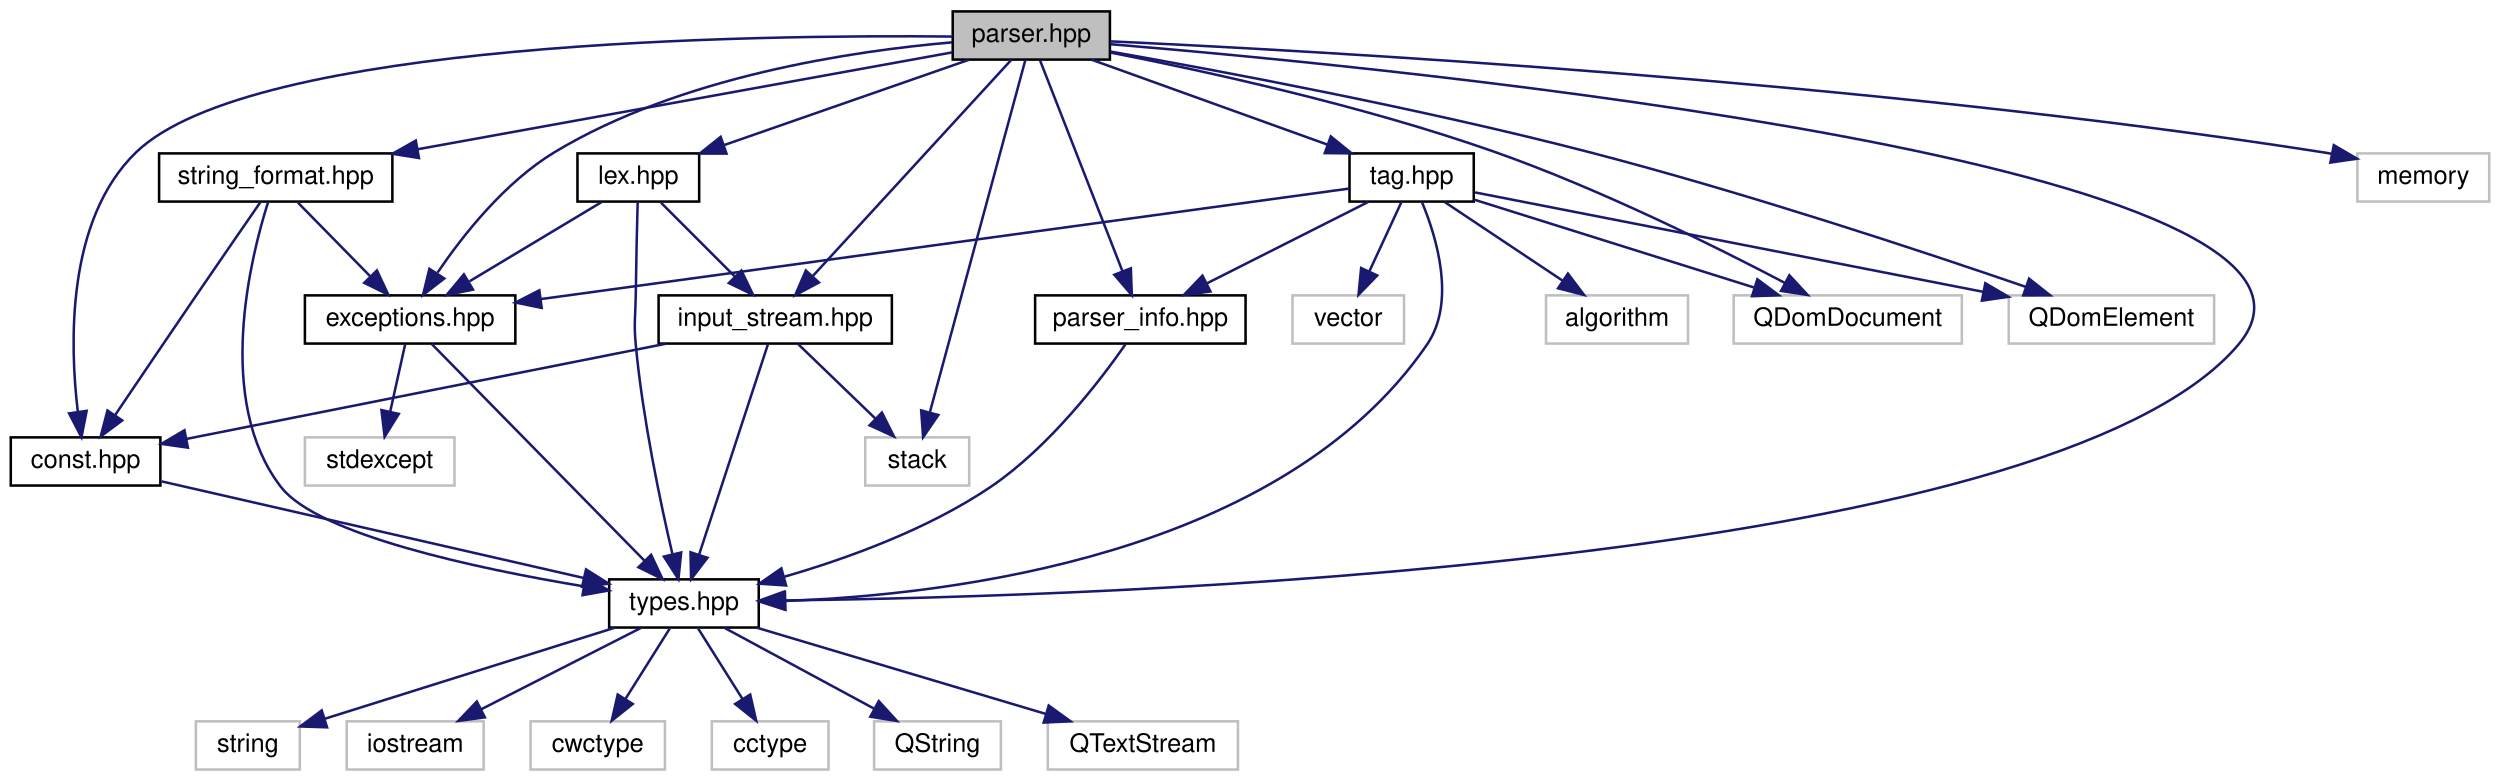
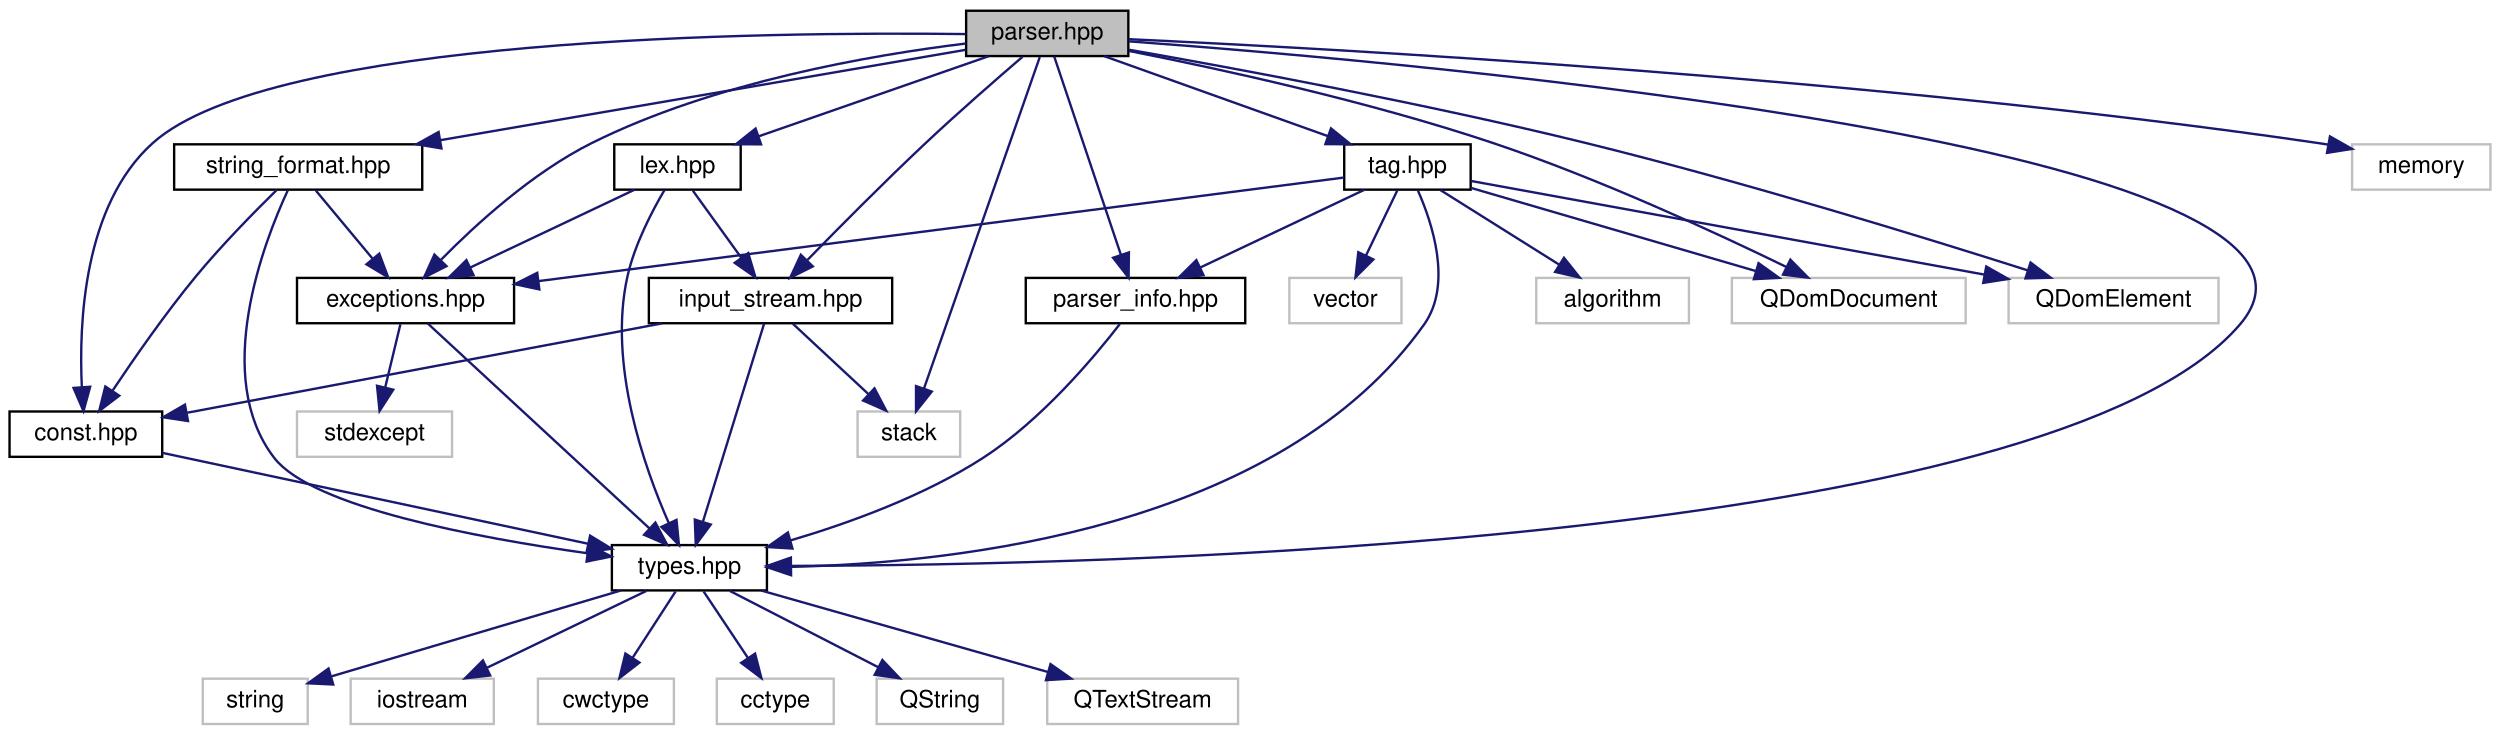
- <svg xmlns="http://www.w3.org/2000/svg" xmlns:xlink="http://www.w3.org/1999/xlink" width="986pt" height="308pt" viewBox="0.00 0.00 985.50 308.00">
+ <svg xmlns="http://www.w3.org/2000/svg" xmlns:xlink="http://www.w3.org/1999/xlink" width="1048pt" height="308pt" viewBox="0.00 0.00 1048.00 308.00">
  <g id="graph0" class="graph" transform="scale(1 1) rotate(0) translate(4 304)">
    <g id="node1" class="node">
-       <polygon fill="#bfbfbf" stroke="black" points="371.5,-280.5 371.5,-299.5 433.5,-299.5 433.5,-280.5 371.5,-280.5" />
-       <text text-anchor="middle" x="402.5" y="-287.5" font-family="Helvetica,sans-Serif" font-size="10.00">parser.hpp</text>
+       <g id="a_node1">
+         <a xlink:title=" ">
+           <polygon fill="#bfbfbf" stroke="black" points="401,-280.5 401,-299.5 469,-299.5 469,-280.5 401,-280.5" />
+           <text text-anchor="middle" x="435" y="-287.5" font-family="Helvetica,sans-Serif" font-size="10.00">parser.hpp</text>
+         </a>
+       </g>
    </g>
    <g id="node2" class="node">
      <g id="a_node2">
-         <a xlink:href="types_8hpp.html" target="_top" xlink:title="types.hpp">
-           <polygon fill="none" stroke="black" points="236,-56.5 236,-75.5 295,-75.5 295,-56.5 236,-56.5" />
-           <text text-anchor="middle" x="265.5" y="-63.5" font-family="Helvetica,sans-Serif" font-size="10.00">types.hpp</text>
+         <a xlink:href="types_8hpp.html" target="_top" xlink:title=" ">
+           <polygon fill="none" stroke="black" points="252.5,-56.5 252.5,-75.5 317.5,-75.5 317.5,-56.5 252.5,-56.5" />
+           <text text-anchor="middle" x="285" y="-63.5" font-family="Helvetica,sans-Serif" font-size="10.00">types.hpp</text>
        </a>
      </g>
    </g>
    <g id="edge1" class="edge">
-       <path fill="none" stroke="midnightblue" d="M433.635,-286.576C548.507,-277.041 938.847,-239.104 878.5,-168 804.156,-80.404 429.021,-68.655 305.212,-67.178" />
-       <polygon fill="midnightblue" stroke="midnightblue" points="305.076,-63.676 295.041,-67.073 305.004,-70.676 305.076,-63.676" />
+       <path fill="none" stroke="midnightblue" d="M469.39,-286.65C592.16,-277.61 998.26,-241.85 935,-168 855.97,-75.75 459.41,-67.07 327.64,-66.77" />
+       <polygon fill="midnightblue" stroke="midnightblue" points="327.53,-63.27 317.53,-66.77 327.53,-70.27 327.53,-63.27" />
    </g>
    <g id="node9" class="node">
      <g id="a_node9">
-         <a xlink:href="input__stream_8hpp.html" target="_top" xlink:title="input_stream.hpp">
-           <polygon fill="none" stroke="black" points="255.5,-168.5 255.5,-187.5 347.5,-187.5 347.5,-168.5 255.5,-168.5" />
-           <text text-anchor="middle" x="301.5" y="-175.5" font-family="Helvetica,sans-Serif" font-size="10.00">input_stream.hpp</text>
+         <a xlink:href="input__stream_8hpp.html" target="_top" xlink:title=" ">
+           <polygon fill="none" stroke="black" points="268,-168.5 268,-187.5 370,-187.5 370,-168.5 268,-168.5" />
+           <text text-anchor="middle" x="319" y="-175.5" font-family="Helvetica,sans-Serif" font-size="10.00">input_stream.hpp</text>
        </a>
      </g>
    </g>
    <g id="edge8" class="edge">
-       <path fill="none" stroke="midnightblue" d="M394.575,-280.368C377.686,-261.974 337.925,-218.671 316.239,-195.052" />
-       <polygon fill="midnightblue" stroke="midnightblue" points="318.73,-192.59 309.388,-187.591 313.574,-197.325 318.73,-192.59" />
+       <path fill="none" stroke="midnightblue" d="M424.67,-280.22C414.25,-271.28 397.77,-256.94 384,-244 366.66,-227.71 347.48,-208.35 334.47,-195.02" />
+       <polygon fill="midnightblue" stroke="midnightblue" points="336.73,-192.32 327.25,-187.58 331.71,-197.2 336.73,-192.32" />
    </g>
    <g id="node10" class="node">
      <g id="a_node10">
-         <a xlink:href="const_8hpp.html" target="_top" xlink:title="const.hpp">
-           <polygon fill="none" stroke="black" points="0,-112.5 0,-131.5 59,-131.5 59,-112.5 0,-112.5" />
-           <text text-anchor="middle" x="29.5" y="-119.5" font-family="Helvetica,sans-Serif" font-size="10.00">const.hpp</text>
+         <a xlink:href="const_8hpp.html" target="_top" xlink:title=" ">
+           <polygon fill="none" stroke="black" points="0,-112.5 0,-131.5 64,-131.5 64,-112.5 0,-112.5" />
+           <text text-anchor="middle" x="32" y="-119.5" font-family="Helvetica,sans-Serif" font-size="10.00">const.hpp</text>
        </a>
      </g>
    </g>
    <g id="edge30" class="edge">
-       <path fill="none" stroke="midnightblue" d="M371.482,-289.586C294.03,-290.364 95.099,-287.941 49.5,-244 21.864,-217.369 23.23,-168.253 26.458,-141.518" />
-       <polygon fill="midnightblue" stroke="midnightblue" points="29.931,-141.955 27.876,-131.561 23.001,-140.968 29.931,-141.955" />
+       <path fill="none" stroke="midnightblue" d="M400.73,-289.72C317.84,-290.72 109.72,-288.62 60,-244 31.07,-218.04 29,-168.65 30.31,-141.69" />
+       <polygon fill="midnightblue" stroke="midnightblue" points="33.8,-141.87 31,-131.65 26.82,-141.38 33.8,-141.87" />
    </g>
    <g id="node11" class="node">
-       <polygon fill="none" stroke="#bfbfbf" points="337,-112.5 337,-131.5 378,-131.5 378,-112.5 337,-112.5" />
-       <text text-anchor="middle" x="357.5" y="-119.5" font-family="Helvetica,sans-Serif" font-size="10.00">stack</text>
+       <g id="a_node11">
+         <a xlink:title=" ">
+           <polygon fill="none" stroke="#bfbfbf" points="355.5,-112.5 355.5,-131.5 398.5,-131.5 398.5,-112.5 355.5,-112.5" />
+           <text text-anchor="middle" x="377" y="-119.5" font-family="Helvetica,sans-Serif" font-size="10.00">stack</text>
+         </a>
+       </g>
    </g>
    <g id="edge36" class="edge">
-       <path fill="none" stroke="midnightblue" d="M400.081,-280.075C392.997,-253.945 372.196,-177.211 362.536,-141.577" />
-       <polygon fill="midnightblue" stroke="midnightblue" points="365.817,-140.304 359.823,-131.568 359.061,-142.136 365.817,-140.304" />
+       <path fill="none" stroke="midnightblue" d="M431.88,-280.08C422.71,-253.83 395.71,-176.55 383.33,-141.12" />
+       <polygon fill="midnightblue" stroke="midnightblue" points="386.6,-139.85 379.99,-131.57 379.99,-142.16 386.6,-139.85" />
    </g>
    <g id="node12" class="node">
      <g id="a_node12">
-         <a xlink:href="tag_8hpp.html" target="_top" xlink:title="tag.hpp">
-           <polygon fill="none" stroke="black" points="528,-224.5 528,-243.5 577,-243.5 577,-224.5 528,-224.5" />
-           <text text-anchor="middle" x="552.5" y="-231.5" font-family="Helvetica,sans-Serif" font-size="10.00">tag.hpp</text>
+         <a xlink:href="tag_8hpp.html" target="_top" xlink:title=" ">
+           <polygon fill="none" stroke="black" points="559.5,-224.5 559.5,-243.5 612.5,-243.5 612.5,-224.5 559.5,-224.5" />
+           <text text-anchor="middle" x="586" y="-231.5" font-family="Helvetica,sans-Serif" font-size="10.00">tag.hpp</text>
        </a>
      </g>
    </g>
    <g id="edge13" class="edge">
-       <path fill="none" stroke="midnightblue" d="M426.268,-280.444C451.393,-271.399 491.211,-257.064 519.4,-246.916" />
-       <polygon fill="midnightblue" stroke="midnightblue" points="520.62,-250.197 528.843,-243.516 518.249,-243.611 520.62,-250.197" />
+       <path fill="none" stroke="midnightblue" d="M458.93,-280.44C484.22,-271.4 524.3,-257.06 552.68,-246.92" />
+       <polygon fill="midnightblue" stroke="midnightblue" points="553.95,-250.18 562.19,-243.52 551.59,-243.59 553.95,-250.18" />
    </g>
    <g id="node13" class="node">
-       <polygon fill="none" stroke="#bfbfbf" points="679.5,-168.5 679.5,-187.5 769.5,-187.5 769.5,-168.5 679.5,-168.5" />
-       <text text-anchor="middle" x="724.5" y="-175.5" font-family="Helvetica,sans-Serif" font-size="10.00">QDomDocument</text>
+       <g id="a_node13">
+         <a xlink:title=" ">
+           <polygon fill="none" stroke="#bfbfbf" points="722,-168.5 722,-187.5 820,-187.5 820,-168.5 722,-168.5" />
+           <text text-anchor="middle" x="771" y="-175.5" font-family="Helvetica,sans-Serif" font-size="10.00">QDomDocument</text>
+         </a>
+       </g>
    </g>
    <g id="edge37" class="edge">
-       <path fill="none" stroke="midnightblue" d="M433.803,-283.252C470.681,-276.037 533.514,-262.347 585.5,-244 626.849,-229.408 672.487,-206.71 699.806,-192.362" />
-       <polygon fill="midnightblue" stroke="midnightblue" points="701.474,-195.439 708.669,-187.662 698.194,-189.255 701.474,-195.439" />
+       <path fill="none" stroke="midnightblue" d="M469.29,-282.63C507.18,-275.16 569.77,-261.53 622,-244 666.23,-229.16 715.47,-206.38 744.8,-192.1" />
+       <polygon fill="midnightblue" stroke="midnightblue" points="746.52,-195.16 753.95,-187.61 743.44,-188.88 746.52,-195.16" />
    </g>
    <g id="node14" class="node">
-       <polygon fill="none" stroke="#bfbfbf" points="788,-168.5 788,-187.5 869,-187.5 869,-168.5 788,-168.5" />
-       <text text-anchor="middle" x="828.5" y="-175.5" font-family="Helvetica,sans-Serif" font-size="10.00">QDomElement</text>
+       <g id="a_node14">
+         <a xlink:title=" ">
+           <polygon fill="none" stroke="#bfbfbf" points="838,-168.5 838,-187.5 926,-187.5 926,-168.5 838,-168.5" />
+           <text text-anchor="middle" x="882" y="-175.5" font-family="Helvetica,sans-Serif" font-size="10.00">QDomElement</text>
+         </a>
+       </g>
    </g>
    <g id="edge38" class="edge">
-       <path fill="none" stroke="midnightblue" d="M433.702,-283.673C476.555,-276.117 555.894,-261.27 622.5,-244 683.909,-228.077 754.111,-204.815 794.67,-190.867" />
-       <polygon fill="midnightblue" stroke="midnightblue" points="796.012,-194.106 804.32,-187.531 793.725,-187.49 796.012,-194.106" />
+       <path fill="none" stroke="midnightblue" d="M469.29,-283.16C513.75,-275.36 593.6,-260.59 661,-244 726.93,-227.77 802.61,-204.48 846.11,-190.63" />
+       <polygon fill="midnightblue" stroke="midnightblue" points="847.21,-193.95 855.67,-187.58 845.08,-187.29 847.21,-193.95" />
    </g>
    <g id="node15" class="node">
      <g id="a_node15">
-         <a xlink:href="parser__info_8hpp.html" target="_top" xlink:title="parser_info.hpp">
-           <polygon fill="none" stroke="black" points="404,-168.5 404,-187.5 487,-187.5 487,-168.5 404,-168.5" />
-           <text text-anchor="middle" x="445.5" y="-175.5" font-family="Helvetica,sans-Serif" font-size="10.00">parser_info.hpp</text>
+         <a xlink:href="parser__info_8hpp.html" target="_top" xlink:title=" ">
+           <polygon fill="none" stroke="black" points="426,-168.5 426,-187.5 518,-187.5 518,-168.5 426,-168.5" />
+           <text text-anchor="middle" x="472" y="-175.5" font-family="Helvetica,sans-Serif" font-size="10.00">parser_info.hpp</text>
        </a>
      </g>
    </g>
    <g id="edge29" class="edge">
-       <path fill="none" stroke="midnightblue" d="M405.874,-280.368C412.876,-262.456 429.112,-220.923 438.484,-196.948" />
-       <polygon fill="midnightblue" stroke="midnightblue" points="441.76,-198.179 442.142,-187.591 435.241,-195.631 441.76,-198.179" />
+       <path fill="none" stroke="midnightblue" d="M437.9,-280.37C443.9,-262.54 457.77,-221.3 465.85,-197.27" />
+       <polygon fill="midnightblue" stroke="midnightblue" points="469.24,-198.19 469.11,-187.59 462.6,-195.95 469.24,-198.19" />
    </g>
    <g id="node16" class="node">
      <g id="a_node16">
-         <a xlink:href="exceptions_8hpp.html" target="_top" xlink:title="exceptions.hpp">
-           <polygon fill="none" stroke="black" points="116,-168.5 116,-187.5 199,-187.5 199,-168.5 116,-168.5" />
-           <text text-anchor="middle" x="157.5" y="-175.5" font-family="Helvetica,sans-Serif" font-size="10.00">exceptions.hpp</text>
+         <a xlink:href="exceptions_8hpp.html" target="_top" xlink:title=" ">
+           <polygon fill="none" stroke="black" points="120.5,-168.5 120.5,-187.5 211.5,-187.5 211.5,-168.5 120.5,-168.5" />
+           <text text-anchor="middle" x="166" y="-175.5" font-family="Helvetica,sans-Serif" font-size="10.00">exceptions.hpp</text>
        </a>
      </g>
    </g>
    <g id="edge24" class="edge">
-       <path fill="none" stroke="midnightblue" d="M371.365,-287.307C332.196,-283.943 264.068,-273.909 214.5,-244 194.892,-232.169 178.409,-211.351 168.292,-196.461" />
-       <polygon fill="midnightblue" stroke="midnightblue" points="170.975,-194.167 162.593,-187.687 165.105,-197.98 170.975,-194.167" />
+       <path fill="none" stroke="midnightblue" d="M400.96,-285.77C361.46,-280.96 295.21,-269.57 244,-244 219.25,-231.64 195.53,-210.01 180.88,-195.12" />
+       <polygon fill="midnightblue" stroke="midnightblue" points="183.17,-192.44 173.73,-187.64 178.11,-197.28 183.17,-192.44" />
    </g>
    <g id="node20" class="node">
      <g id="a_node20">
-         <a xlink:href="lex_8hpp.html" target="_top" xlink:title="lex.hpp">
-           <polygon fill="none" stroke="black" points="223.5,-224.5 223.5,-243.5 271.5,-243.5 271.5,-224.5 223.5,-224.5" />
-           <text text-anchor="middle" x="247.5" y="-231.5" font-family="Helvetica,sans-Serif" font-size="10.00">lex.hpp</text>
+         <a xlink:href="lex_8hpp.html" target="_top" xlink:title=" ">
+           <polygon fill="none" stroke="black" points="253.5,-224.5 253.5,-243.5 306.5,-243.5 306.5,-224.5 253.5,-224.5" />
+           <text text-anchor="middle" x="280" y="-231.5" font-family="Helvetica,sans-Serif" font-size="10.00">lex.hpp</text>
        </a>
      </g>
    </g>
    <g id="edge25" class="edge">
-       <path fill="none" stroke="midnightblue" d="M377.94,-280.444C351.901,-271.372 310.59,-256.98 281.446,-246.826" />
-       <polygon fill="midnightblue" stroke="midnightblue" points="282.285,-243.412 271.69,-243.428 279.982,-250.023 282.285,-243.412" />
+       <path fill="none" stroke="midnightblue" d="M410.44,-280.44C384.48,-271.4 343.33,-257.06 314.2,-246.92" />
+       <polygon fill="midnightblue" stroke="midnightblue" points="315.04,-243.5 304.45,-243.52 312.74,-250.11 315.04,-243.5" />
    </g>
    <g id="node21" class="node">
      <g id="a_node21">
-         <a xlink:href="string__format_8hpp.html" target="_top" xlink:title="string_format.hpp">
-           <polygon fill="none" stroke="black" points="58.5,-224.5 58.5,-243.5 150.5,-243.5 150.5,-224.5 58.5,-224.5" />
-           <text text-anchor="middle" x="104.5" y="-231.5" font-family="Helvetica,sans-Serif" font-size="10.00">string_format.hpp</text>
+         <a xlink:href="string__format_8hpp.html" target="_top" xlink:title=" ">
+           <polygon fill="none" stroke="black" points="69,-224.5 69,-243.5 173,-243.5 173,-224.5 69,-224.5" />
+           <text text-anchor="middle" x="121" y="-231.5" font-family="Helvetica,sans-Serif" font-size="10.00">string_format.hpp</text>
        </a>
      </g>
    </g>
    <g id="edge31" class="edge">
-       <path fill="none" stroke="midnightblue" d="M371.452,-283.374C321.604,-274.341 223.003,-256.474 160.592,-245.164" />
-       <polygon fill="midnightblue" stroke="midnightblue" points="160.983,-241.678 150.52,-243.339 159.735,-248.566 160.983,-241.678" />
+       <path fill="none" stroke="midnightblue" d="M400.8,-283.12C347.99,-274.04 245.91,-256.48 180.73,-245.27" />
+       <polygon fill="midnightblue" stroke="midnightblue" points="181.05,-241.78 170.6,-243.53 179.86,-248.67 181.05,-241.78" />
    </g>
    <g id="node22" class="node">
-       <polygon fill="none" stroke="#bfbfbf" points="925.5,-224.5 925.5,-243.5 977.5,-243.5 977.5,-224.5 925.5,-224.5" />
-       <text text-anchor="middle" x="951.5" y="-231.5" font-family="Helvetica,sans-Serif" font-size="10.00">memory</text>
+       <g id="a_node22">
+         <a xlink:title=" ">
+           <polygon fill="none" stroke="#bfbfbf" points="982,-224.5 982,-243.5 1040,-243.5 1040,-224.5 982,-224.5" />
+           <text text-anchor="middle" x="1011" y="-231.5" font-family="Helvetica,sans-Serif" font-size="10.00">memory</text>
+         </a>
+       </g>
    </g>
    <g id="edge35" class="edge">
-       <path fill="none" stroke="midnightblue" d="M433.66,-287.691C513.509,-284.025 731.812,-272.03 911.5,-244 912.766,-243.803 914.052,-243.588 915.348,-243.361" />
-       <polygon fill="midnightblue" stroke="midnightblue" points="916.202,-246.76 925.346,-241.409 914.86,-239.89 916.202,-246.76" />
+       <path fill="none" stroke="midnightblue" d="M469.15,-287.56C553.95,-283.69 780.78,-271.39 968,-244 969.27,-243.81 970.57,-243.61 971.87,-243.4" />
+       <polygon fill="midnightblue" stroke="midnightblue" points="972.72,-246.8 981.94,-241.58 971.48,-239.91 972.72,-246.8" />
    </g>
    <g id="node3" class="node">
-       <polygon fill="none" stroke="#bfbfbf" points="73,-0.5 73,-19.5 114,-19.5 114,-0.5 73,-0.5" />
-       <text text-anchor="middle" x="93.5" y="-7.5" font-family="Helvetica,sans-Serif" font-size="10.00">string</text>
+       <g id="a_node3">
+         <a xlink:title=" ">
+           <polygon fill="none" stroke="#bfbfbf" points="81,-0.5 81,-19.5 125,-19.5 125,-0.5 81,-0.5" />
+           <text text-anchor="middle" x="103" y="-7.5" font-family="Helvetica,sans-Serif" font-size="10.00">string</text>
+         </a>
+       </g>
    </g>
    <g id="edge2" class="edge">
-       <path fill="none" stroke="midnightblue" d="M238.246,-56.444C207.133,-46.676 156.371,-30.738 123.973,-20.567" />
-       <polygon fill="midnightblue" stroke="midnightblue" points="124.738,-17.139 114.148,-17.483 122.641,-23.817 124.738,-17.139" />
+       <path fill="none" stroke="midnightblue" d="M256.16,-56.44C223.19,-46.66 169.36,-30.69 135.08,-20.52" />
+       <polygon fill="midnightblue" stroke="midnightblue" points="135.7,-17.05 125.12,-17.56 133.71,-23.76 135.7,-17.05" />
    </g>
    <g id="node4" class="node">
-       <polygon fill="none" stroke="#bfbfbf" points="132.5,-0.5 132.5,-19.5 186.5,-19.5 186.5,-0.5 132.5,-0.5" />
-       <text text-anchor="middle" x="159.5" y="-7.5" font-family="Helvetica,sans-Serif" font-size="10.00">iostream</text>
+       <g id="a_node4">
+         <a xlink:title=" ">
+           <polygon fill="none" stroke="#bfbfbf" points="143,-0.5 143,-19.5 203,-19.5 203,-0.5 143,-0.5" />
+           <text text-anchor="middle" x="173" y="-7.5" font-family="Helvetica,sans-Serif" font-size="10.00">iostream</text>
+         </a>
+       </g>
    </g>
    <g id="edge3" class="edge">
-       <path fill="none" stroke="midnightblue" d="M248.469,-56.324C231.47,-47.664 205.124,-34.242 185.507,-24.249" />
-       <polygon fill="midnightblue" stroke="midnightblue" points="186.988,-21.075 176.488,-19.654 183.81,-27.312 186.988,-21.075" />
+       <path fill="none" stroke="midnightblue" d="M267.01,-56.32C248.96,-47.62 220.95,-34.12 200.2,-24.11" />
+       <polygon fill="midnightblue" stroke="midnightblue" points="201.48,-20.84 190.95,-19.65 198.44,-27.15 201.48,-20.84" />
    </g>
    <g id="node5" class="node">
-       <polygon fill="none" stroke="#bfbfbf" points="205,-0.5 205,-19.5 258,-19.5 258,-0.5 205,-0.5" />
-       <text text-anchor="middle" x="231.5" y="-7.5" font-family="Helvetica,sans-Serif" font-size="10.00">cwctype</text>
+       <g id="a_node5">
+         <a xlink:title=" ">
+           <polygon fill="none" stroke="#bfbfbf" points="221.5,-0.5 221.5,-19.5 278.5,-19.5 278.5,-0.5 221.5,-0.5" />
+           <text text-anchor="middle" x="250" y="-7.5" font-family="Helvetica,sans-Serif" font-size="10.00">cwctype</text>
+         </a>
+       </g>
    </g>
    <g id="edge4" class="edge">
-       <path fill="none" stroke="midnightblue" d="M259.886,-56.083C255.133,-48.534 248.182,-37.495 242.348,-28.23" />
-       <polygon fill="midnightblue" stroke="midnightblue" points="245.3,-26.349 237.01,-19.751 239.376,-30.078 245.3,-26.349" />
+       <path fill="none" stroke="midnightblue" d="M279.22,-56.08C274.33,-48.53 267.17,-37.49 261.17,-28.23" />
+       <polygon fill="midnightblue" stroke="midnightblue" points="264.05,-26.24 255.67,-19.75 258.17,-30.05 264.05,-26.24" />
    </g>
    <g id="node6" class="node">
-       <polygon fill="none" stroke="#bfbfbf" points="276.5,-0.5 276.5,-19.5 322.5,-19.5 322.5,-0.5 276.5,-0.5" />
-       <text text-anchor="middle" x="299.5" y="-7.5" font-family="Helvetica,sans-Serif" font-size="10.00">cctype</text>
+       <g id="a_node6">
+         <a xlink:title=" ">
+           <polygon fill="none" stroke="#bfbfbf" points="296.5,-0.5 296.5,-19.5 345.5,-19.5 345.5,-0.5 296.5,-0.5" />
+           <text text-anchor="middle" x="321" y="-7.5" font-family="Helvetica,sans-Serif" font-size="10.00">cctype</text>
+         </a>
+       </g>
    </g>
    <g id="edge5" class="edge">
-       <path fill="none" stroke="midnightblue" d="M271.114,-56.083C275.867,-48.534 282.818,-37.495 288.652,-28.23" />
-       <polygon fill="midnightblue" stroke="midnightblue" points="291.624,-30.078 293.99,-19.751 285.7,-26.349 291.624,-30.078" />
+       <path fill="none" stroke="midnightblue" d="M290.94,-56.08C295.98,-48.53 303.34,-37.49 309.51,-28.23" />
+       <polygon fill="midnightblue" stroke="midnightblue" points="312.53,-30.01 315.17,-19.75 306.71,-26.13 312.53,-30.01" />
    </g>
    <g id="node7" class="node">
-       <polygon fill="none" stroke="#bfbfbf" points="340.5,-0.5 340.5,-19.5 390.5,-19.5 390.5,-0.5 340.5,-0.5" />
-       <text text-anchor="middle" x="365.5" y="-7.5" font-family="Helvetica,sans-Serif" font-size="10.00">QString</text>
+       <g id="a_node7">
+         <a xlink:title=" ">
+           <polygon fill="none" stroke="#bfbfbf" points="363.5,-0.5 363.5,-19.5 416.5,-19.5 416.5,-0.5 363.5,-0.5" />
+           <text text-anchor="middle" x="390" y="-7.5" font-family="Helvetica,sans-Serif" font-size="10.00">QString</text>
+         </a>
+       </g>
    </g>
    <g id="edge6" class="edge">
-       <path fill="none" stroke="midnightblue" d="M281.567,-56.324C297.458,-47.743 322.007,-34.486 340.458,-24.522" />
-       <polygon fill="midnightblue" stroke="midnightblue" points="342.337,-27.486 349.473,-19.654 339.011,-21.326 342.337,-27.486" />
+       <path fill="none" stroke="midnightblue" d="M301.87,-56.32C318.71,-47.66 344.81,-34.24 364.24,-24.25" />
+       <polygon fill="midnightblue" stroke="midnightblue" points="365.88,-27.34 373.17,-19.65 362.68,-21.12 365.88,-27.34" />
    </g>
    <g id="node8" class="node">
-       <polygon fill="none" stroke="#bfbfbf" points="409,-0.5 409,-19.5 484,-19.5 484,-0.5 409,-0.5" />
-       <text text-anchor="middle" x="446.5" y="-7.5" font-family="Helvetica,sans-Serif" font-size="10.00">QTextStream</text>
+       <g id="a_node8">
+         <a xlink:title=" ">
+           <polygon fill="none" stroke="#bfbfbf" points="435,-0.5 435,-19.5 515,-19.5 515,-0.5 435,-0.5" />
+           <text text-anchor="middle" x="475" y="-7.5" font-family="Helvetica,sans-Serif" font-size="10.00">QTextStream</text>
+         </a>
+       </g>
    </g>
    <g id="edge7" class="edge">
-       <path fill="none" stroke="midnightblue" d="M294.18,-56.444C325.027,-47.241 374.228,-32.562 408.329,-22.388" />
-       <polygon fill="midnightblue" stroke="midnightblue" points="409.372,-25.729 417.954,-19.516 407.371,-19.021 409.372,-25.729" />
+       <path fill="none" stroke="midnightblue" d="M315.11,-56.44C347.63,-47.2 399.58,-32.44 435.39,-22.26" />
+       <polygon fill="midnightblue" stroke="midnightblue" points="436.37,-25.62 445.03,-19.52 434.46,-18.88 436.37,-25.62" />
    </g>
    <g id="edge9" class="edge">
-       <path fill="none" stroke="midnightblue" d="M298.675,-168.368C292.839,-150.537 279.342,-109.295 271.48,-85.272" />
-       <polygon fill="midnightblue" stroke="midnightblue" points="274.749,-84.007 268.312,-75.591 268.096,-86.184 274.749,-84.007" />
+       <path fill="none" stroke="midnightblue" d="M316.33,-168.37C310.82,-150.54 298.07,-109.3 290.65,-85.27" />
+       <polygon fill="midnightblue" stroke="midnightblue" points="293.95,-84.11 287.66,-75.59 287.26,-86.18 293.95,-84.11" />
    </g>
    <g id="edge10" class="edge">
-       <path fill="none" stroke="midnightblue" d="M258.401,-168.444C206.408,-158.121 119.715,-140.91 69.262,-130.894" />
-       <polygon fill="midnightblue" stroke="midnightblue" points="69.864,-127.445 59.374,-128.931 68.501,-134.311 69.864,-127.445" />
+       <path fill="none" stroke="midnightblue" d="M273.52,-168.44C218.85,-158.16 127.8,-141.02 74.49,-130.99" />
+       <polygon fill="midnightblue" stroke="midnightblue" points="74.82,-127.5 64.35,-129.09 73.53,-134.38 74.82,-127.5" />
    </g>
    <g id="edge12" class="edge">
-       <path fill="none" stroke="midnightblue" d="M310.497,-168.324C318.694,-160.42 331.006,-148.548 340.972,-138.938" />
-       <polygon fill="midnightblue" stroke="midnightblue" points="343.57,-141.295 348.339,-131.834 338.711,-136.256 343.57,-141.295" />
+       <path fill="none" stroke="midnightblue" d="M328.32,-168.32C336.89,-160.34 349.81,-148.31 360.19,-138.65" />
+       <polygon fill="midnightblue" stroke="midnightblue" points="362.58,-141.21 367.51,-131.83 357.81,-136.09 362.58,-141.21" />
    </g>
    <g id="edge11" class="edge">
-       <path fill="none" stroke="midnightblue" d="M59.39,-114.161C101.682,-104.484 179.058,-86.779 226.03,-76.031" />
-       <polygon fill="midnightblue" stroke="midnightblue" points="226.886,-79.426 235.853,-73.784 225.324,-72.602 226.886,-79.426" />
+       <path fill="none" stroke="midnightblue" d="M64.04,-114.16C109.32,-104.5 192.12,-86.82 242.49,-76.07" />
+       <polygon fill="midnightblue" stroke="midnightblue" points="243.37,-79.46 252.42,-73.95 241.91,-72.62 243.37,-79.46" />
    </g>
    <g id="edge18" class="edge">
-       <path fill="none" stroke="midnightblue" d="M556.643,-224.107C562.223,-210.679 570.185,-184.996 558.5,-168 501.501,-85.089 371.438,-69.413 305.464,-66.987" />
-       <polygon fill="midnightblue" stroke="midnightblue" points="305.542,-63.488 295.447,-66.703 305.343,-70.485 305.542,-63.488" />
+       <path fill="none" stroke="midnightblue" d="M590.41,-224.07C596.37,-210.59 604.95,-184.85 593,-168 532.37,-82.55 397.01,-67.97 327.69,-66.37" />
+       <polygon fill="midnightblue" stroke="midnightblue" points="327.61,-62.87 317.56,-66.22 327.51,-69.87 327.61,-62.87" />
    </g>
    <g id="edge14" class="edge">
-       <path fill="none" stroke="midnightblue" d="M577.143,-225.263C606.018,-216.198 654.146,-201.088 687.507,-190.614" />
-       <polygon fill="midnightblue" stroke="midnightblue" points="688.856,-193.859 697.348,-187.524 686.759,-187.18 688.856,-193.859" />
+       <path fill="none" stroke="midnightblue" d="M612.51,-225.26C643.83,-216.12 696.22,-200.83 732.14,-190.34" />
+       <polygon fill="midnightblue" stroke="midnightblue" points="733.18,-193.69 741.8,-187.52 731.22,-186.97 733.18,-193.69" />
    </g>
    <g id="edge15" class="edge">
-       <path fill="none" stroke="midnightblue" d="M577.48,-228.113C622.638,-219.277 718.663,-200.49 777.986,-188.883" />
-       <polygon fill="midnightblue" stroke="midnightblue" points="778.754,-192.299 787.896,-186.944 777.41,-185.43 778.754,-192.299" />
+       <path fill="none" stroke="midnightblue" d="M612.53,-228.16C660.88,-219.34 764.24,-200.48 827.97,-188.86" />
+       <polygon fill="midnightblue" stroke="midnightblue" points="828.63,-192.29 837.84,-187.06 827.37,-185.41 828.63,-192.29" />
    </g>
    <g id="edge16" class="edge">
-       <path fill="none" stroke="midnightblue" d="M535.309,-224.324C518.149,-215.664 491.554,-202.242 471.753,-192.249" />
-       <polygon fill="midnightblue" stroke="midnightblue" points="473.153,-189.035 462.649,-187.655 469.999,-195.285 473.153,-189.035" />
+       <path fill="none" stroke="midnightblue" d="M567.94,-224.44C549.43,-215.68 520.42,-201.94 499.14,-191.86" />
+       <polygon fill="midnightblue" stroke="midnightblue" points="500.51,-188.63 489.98,-187.52 497.52,-194.96 500.51,-188.63" />
    </g>
    <g id="edge19" class="edge">
-       <path fill="none" stroke="midnightblue" d="M527.791,-229.622C464.413,-220.958 295.034,-197.802 209.075,-186.051" />
-       <polygon fill="midnightblue" stroke="midnightblue" points="209.4,-182.563 199.018,-184.676 208.452,-189.498 209.4,-182.563" />
+       <path fill="none" stroke="midnightblue" d="M559.41,-229.58C492.04,-220.92 313.52,-197.97 221.93,-186.19" />
+       <polygon fill="midnightblue" stroke="midnightblue" points="222.1,-182.68 211.74,-184.88 221.21,-189.63 222.1,-182.68" />
    </g>
    <g id="node18" class="node">
-       <polygon fill="none" stroke="#bfbfbf" points="505.5,-168.5 505.5,-187.5 549.5,-187.5 549.5,-168.5 505.5,-168.5" />
-       <text text-anchor="middle" x="527.5" y="-175.5" font-family="Helvetica,sans-Serif" font-size="10.00">vector</text>
+       <g id="a_node18">
+         <a xlink:title=" ">
+           <polygon fill="none" stroke="#bfbfbf" points="536.5,-168.5 536.5,-187.5 583.5,-187.5 583.5,-168.5 536.5,-168.5" />
+           <text text-anchor="middle" x="560" y="-175.5" font-family="Helvetica,sans-Serif" font-size="10.00">vector</text>
+         </a>
+       </g>
    </g>
    <g id="edge22" class="edge">
-       <path fill="none" stroke="midnightblue" d="M548.372,-224.083C544.986,-216.77 540.084,-206.181 535.881,-197.103" />
-       <polygon fill="midnightblue" stroke="midnightblue" points="538.929,-195.355 531.551,-187.751 532.577,-198.296 538.929,-195.355" />
+       <path fill="none" stroke="midnightblue" d="M581.71,-224.08C578.15,-216.69 572.98,-205.95 568.58,-196.81" />
+       <polygon fill="midnightblue" stroke="midnightblue" points="571.71,-195.24 564.21,-187.75 565.4,-198.28 571.71,-195.24" />
    </g>
    <g id="node19" class="node">
-       <polygon fill="none" stroke="#bfbfbf" points="605.5,-168.5 605.5,-187.5 661.5,-187.5 661.5,-168.5 605.5,-168.5" />
-       <text text-anchor="middle" x="633.5" y="-175.5" font-family="Helvetica,sans-Serif" font-size="10.00">algorithm</text>
+       <g id="a_node19">
+         <a xlink:title=" ">
+           <polygon fill="none" stroke="#bfbfbf" points="640,-168.5 640,-187.5 704,-187.5 704,-168.5 640,-168.5" />
+           <text text-anchor="middle" x="672" y="-175.5" font-family="Helvetica,sans-Serif" font-size="10.00">algorithm</text>
+         </a>
+       </g>
    </g>
    <g id="edge23" class="edge">
-       <path fill="none" stroke="midnightblue" d="M565.514,-224.324C578.032,-215.979 597.182,-203.212 611.971,-193.352" />
-       <polygon fill="midnightblue" stroke="midnightblue" points="614.139,-196.114 620.518,-187.655 610.256,-190.289 614.139,-196.114" />
+       <path fill="none" stroke="midnightblue" d="M599.82,-224.32C613.23,-215.9 633.82,-202.97 649.59,-193.07" />
+       <polygon fill="midnightblue" stroke="midnightblue" points="651.61,-195.94 658.22,-187.65 647.89,-190.01 651.61,-195.94" />
    </g>
    <g id="edge17" class="edge">
-       <path fill="none" stroke="midnightblue" d="M439.636,-168.197C430.043,-154.419 409.725,-127.715 386.5,-112 361.702,-95.22 329.834,-83.698 305.028,-76.517" />
-       <polygon fill="midnightblue" stroke="midnightblue" points="305.786,-73.095 295.214,-73.793 303.914,-79.84 305.786,-73.095" />
+       <path fill="none" stroke="midnightblue" d="M465.47,-168.21C454.84,-154.45 432.5,-127.77 408,-112 383.3,-96.1 352.2,-84.79 327.45,-77.48" />
+       <polygon fill="midnightblue" stroke="midnightblue" points="328.2,-74.05 317.62,-74.69 326.28,-80.79 328.2,-74.05" />
    </g>
    <g id="edge21" class="edge">
-       <path fill="none" stroke="midnightblue" d="M165.975,-168.368C184.113,-149.894 226.922,-106.293 250.043,-82.744" />
-       <polygon fill="midnightblue" stroke="midnightblue" points="252.556,-85.179 257.065,-75.591 247.561,-80.275 252.556,-85.179" />
+       <path fill="none" stroke="midnightblue" d="M175.34,-168.37C195.41,-149.81 242.9,-105.91 268.3,-82.44" />
+       <polygon fill="midnightblue" stroke="midnightblue" points="270.74,-84.95 275.71,-75.59 265.99,-79.81 270.74,-84.95" />
    </g>
    <g id="node17" class="node">
-       <polygon fill="none" stroke="#bfbfbf" points="116,-112.5 116,-131.5 175,-131.5 175,-112.5 116,-112.5" />
-       <text text-anchor="middle" x="145.5" y="-119.5" font-family="Helvetica,sans-Serif" font-size="10.00">stdexcept</text>
+       <g id="a_node17">
+         <a xlink:title=" ">
+           <polygon fill="none" stroke="#bfbfbf" points="120.5,-112.5 120.5,-131.5 185.5,-131.5 185.5,-112.5 120.5,-112.5" />
+           <text text-anchor="middle" x="153" y="-119.5" font-family="Helvetica,sans-Serif" font-size="10.00">stdexcept</text>
+         </a>
+       </g>
    </g>
    <g id="edge20" class="edge">
-       <path fill="none" stroke="midnightblue" d="M155.518,-168.083C153.928,-160.927 151.641,-150.635 149.654,-141.691" />
-       <polygon fill="midnightblue" stroke="midnightblue" points="153.031,-140.754 147.445,-131.751 146.197,-142.272 153.031,-140.754" />
+       <path fill="none" stroke="midnightblue" d="M163.85,-168.08C162.13,-160.93 159.65,-150.64 157.5,-141.69" />
+       <polygon fill="midnightblue" stroke="midnightblue" points="160.85,-140.65 155.11,-131.75 154.04,-142.29 160.85,-140.65" />
    </g>
    <g id="edge26" class="edge">
-       <path fill="none" stroke="midnightblue" d="M247.251,-224.374C247.004,-215.316 246.641,-200.659 246.5,-188 246.401,-179.112 245.675,-176.85 246.5,-168 249.213,-138.906 256.23,-105.702 260.935,-85.554" />
-       <polygon fill="midnightblue" stroke="midnightblue" points="264.4,-86.111 263.328,-75.57 257.593,-84.479 264.4,-86.111" />
+       <path fill="none" stroke="midnightblue" d="M274.62,-224.44C269.44,-215.68 261.99,-201.47 259,-188 250.85,-151.27 266.01,-108.18 276.41,-84.61" />
+       <polygon fill="midnightblue" stroke="midnightblue" points="279.59,-86.06 280.62,-75.52 273.24,-83.12 279.59,-86.06" />
    </g>
    <g id="edge27" class="edge">
-       <path fill="none" stroke="midnightblue" d="M256.417,-224.083C264.28,-216.22 275.931,-204.569 285.419,-195.081" />
-       <polygon fill="midnightblue" stroke="midnightblue" points="288.153,-197.297 292.749,-187.751 283.203,-192.347 288.153,-197.297" />
+       <path fill="none" stroke="midnightblue" d="M286.44,-224.08C291.95,-216.46 300.03,-205.26 306.76,-195.94" />
+       <polygon fill="midnightblue" stroke="midnightblue" points="309.66,-197.91 312.68,-187.75 303.99,-193.81 309.66,-197.91" />
    </g>
    <g id="edge28" class="edge">
-       <path fill="none" stroke="midnightblue" d="M233.04,-224.324C219,-215.9 197.452,-202.971 180.957,-193.074" />
-       <polygon fill="midnightblue" stroke="midnightblue" points="182.3,-189.798 171.924,-187.655 178.698,-195.801 182.3,-189.798" />
+       <path fill="none" stroke="midnightblue" d="M261.94,-224.44C243.43,-215.68 214.42,-201.94 193.14,-191.86" />
+       <polygon fill="midnightblue" stroke="midnightblue" points="194.51,-188.63 183.98,-187.52 191.52,-194.96 194.51,-188.63" />
    </g>
    <g id="edge32" class="edge">
-       <path fill="none" stroke="midnightblue" d="M101.479,-224.256C94.613,-202.637 80.366,-145.97 106.5,-112 121.045,-93.095 183.782,-79.763 225.966,-72.74" />
-       <polygon fill="midnightblue" stroke="midnightblue" points="226.627,-76.179 235.943,-71.132 225.513,-69.268 226.627,-76.179" />
+       <path fill="none" stroke="midnightblue" d="M116.67,-224.26C106.66,-202.65 84.67,-146 111,-112 126.94,-91.41 196.04,-78.55 242.21,-72.08" />
+       <polygon fill="midnightblue" stroke="midnightblue" points="242.82,-75.53 252.27,-70.72 241.89,-68.59 242.82,-75.53" />
    </g>
    <g id="edge33" class="edge">
-       <path fill="none" stroke="midnightblue" d="M98.536,-224.388C92.279,-215.341 82.167,-200.692 73.5,-188 62.493,-171.881 50.029,-153.451 41.184,-140.343" />
-       <polygon fill="midnightblue" stroke="midnightblue" points="43.948,-138.182 35.455,-131.847 38.144,-142.095 43.948,-138.182" />
+       <path fill="none" stroke="midnightblue" d="M112.03,-224.39C103.04,-215.58 89,-201.34 78,-188 65.27,-172.55 52.22,-153.77 43.28,-140.38" />
+       <polygon fill="midnightblue" stroke="midnightblue" points="45.99,-138.13 37.57,-131.71 40.15,-141.98 45.99,-138.13" />
    </g>
    <g id="edge34" class="edge">
-       <path fill="none" stroke="midnightblue" d="M113.252,-224.083C120.97,-216.22 132.405,-204.569 141.717,-195.081" />
-       <polygon fill="midnightblue" stroke="midnightblue" points="144.404,-197.34 148.911,-187.751 139.408,-192.436 144.404,-197.34" />
+       <path fill="none" stroke="midnightblue" d="M128.43,-224.08C134.85,-216.38 144.31,-205.03 152.12,-195.65" />
+       <polygon fill="midnightblue" stroke="midnightblue" points="154.99,-197.67 158.71,-187.75 149.62,-193.19 154.99,-197.67" />
    </g>
  </g>
</svg>
